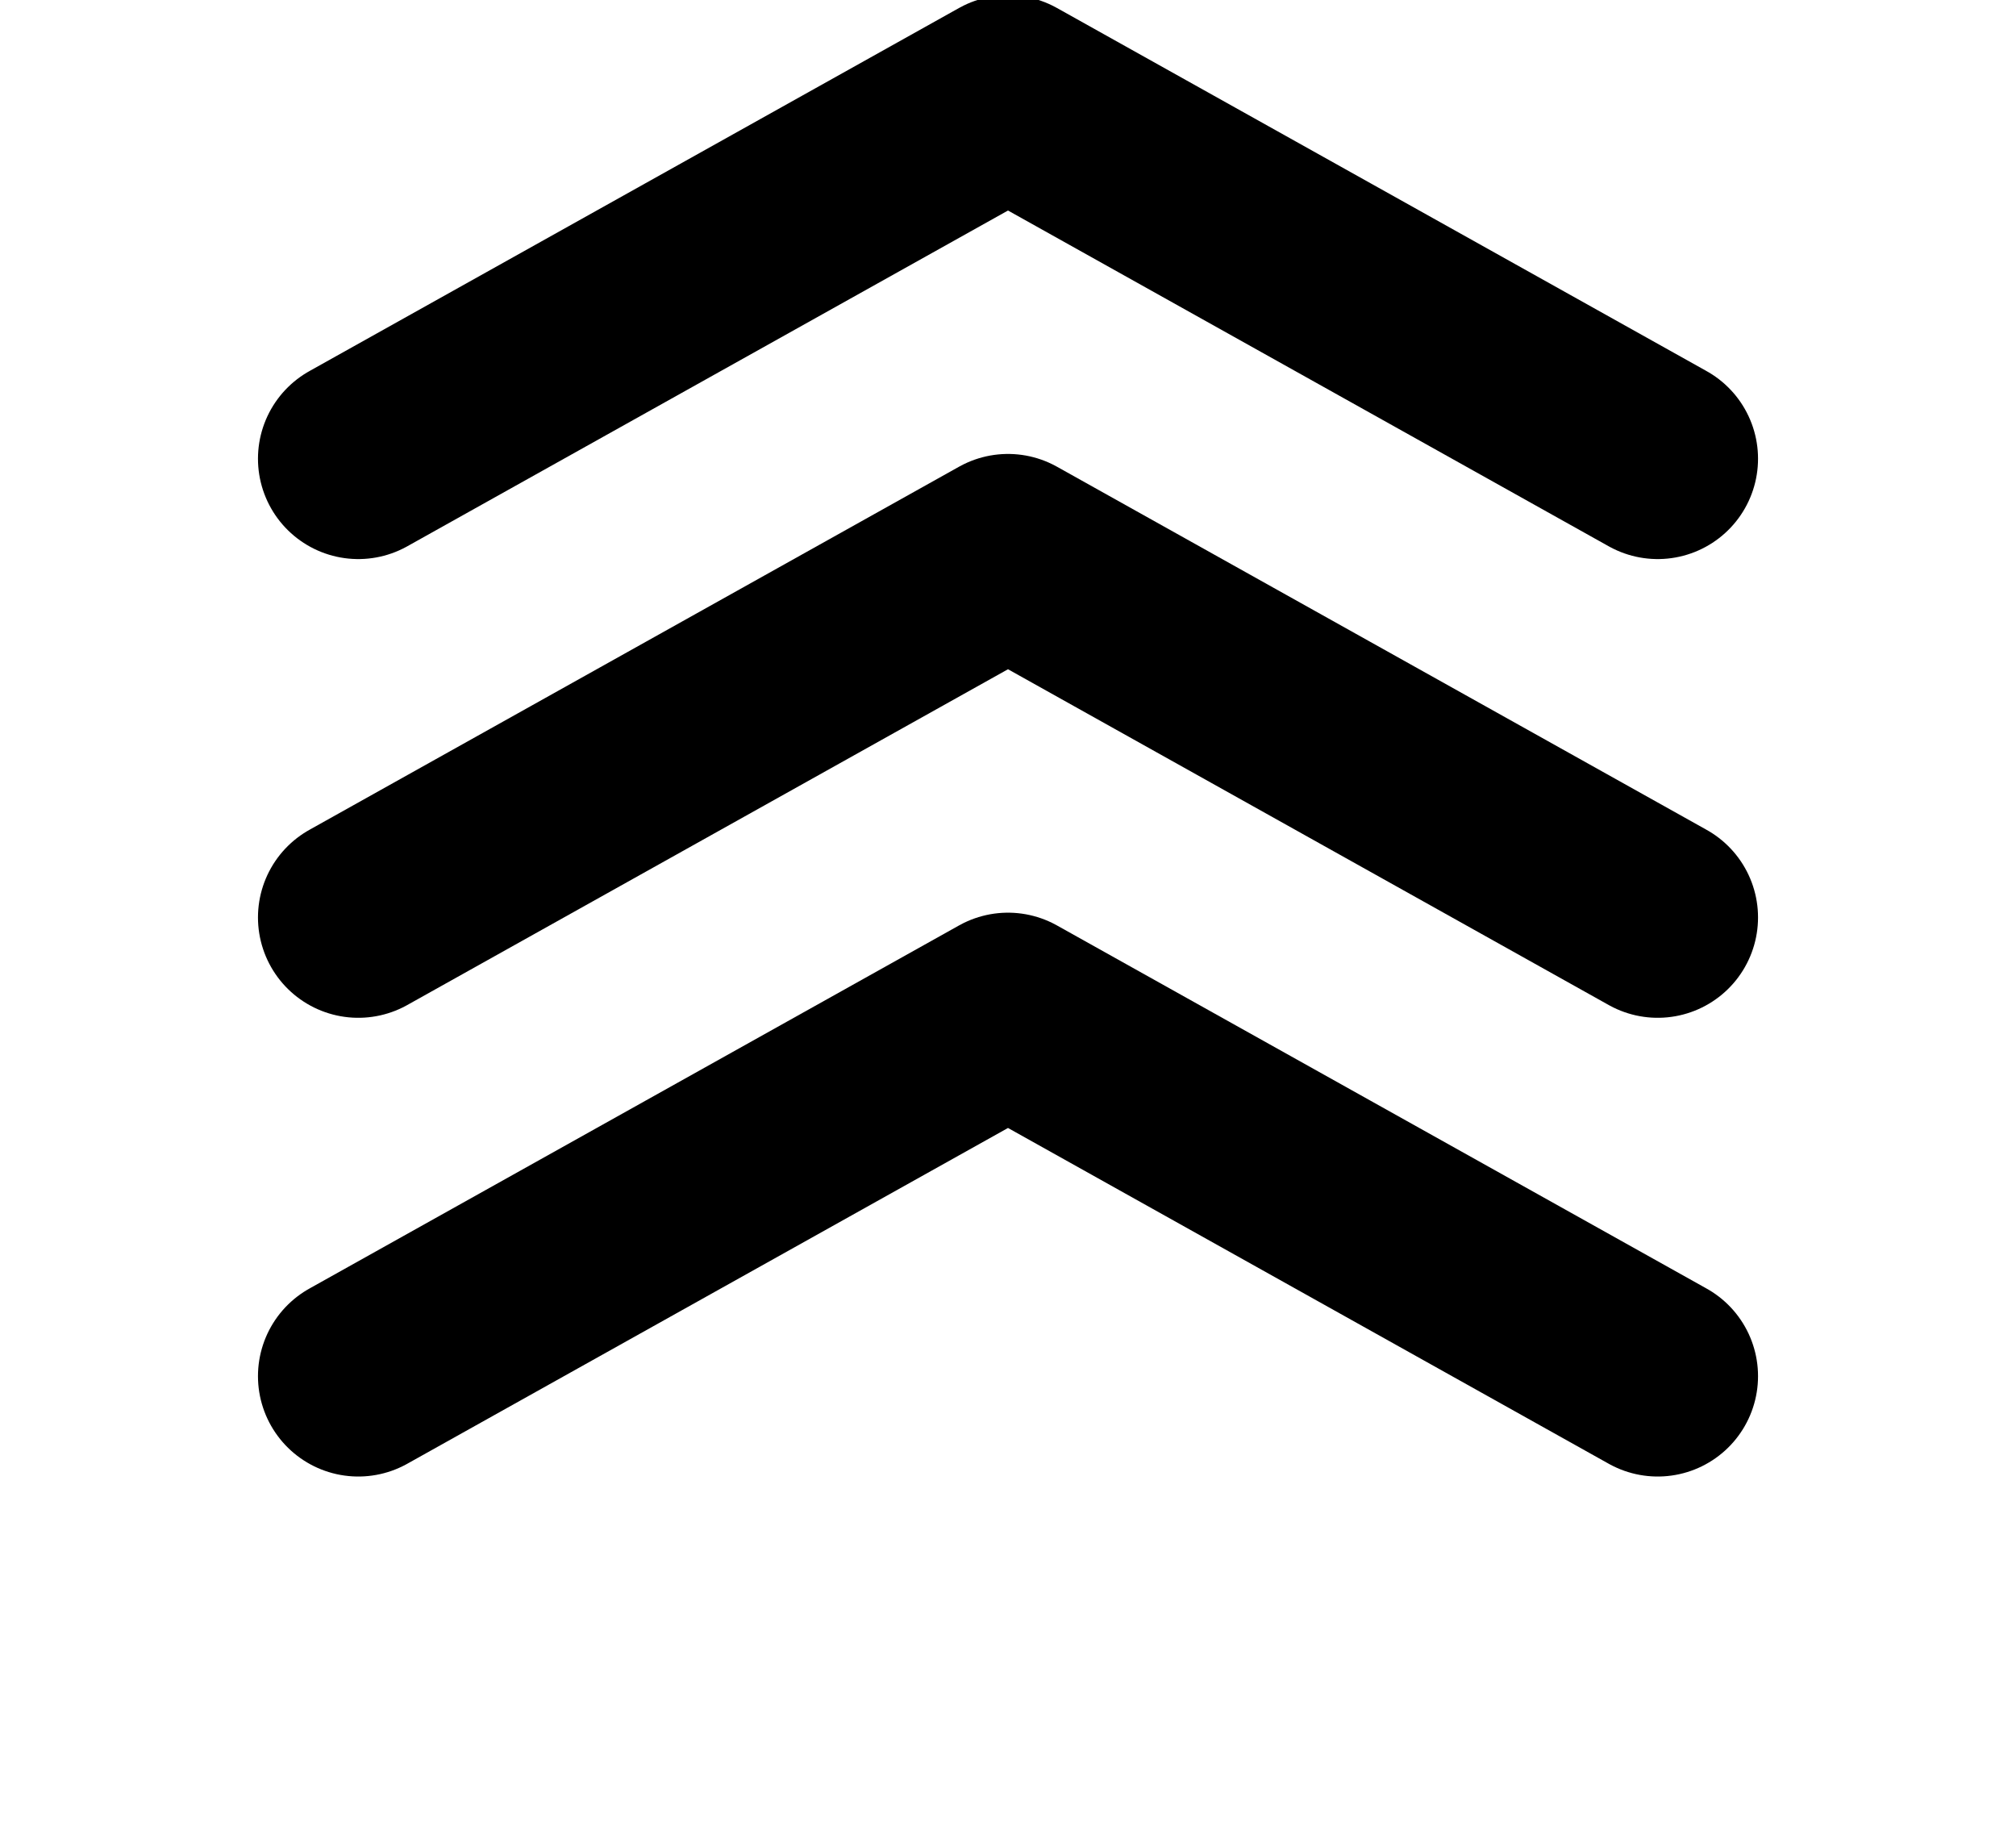
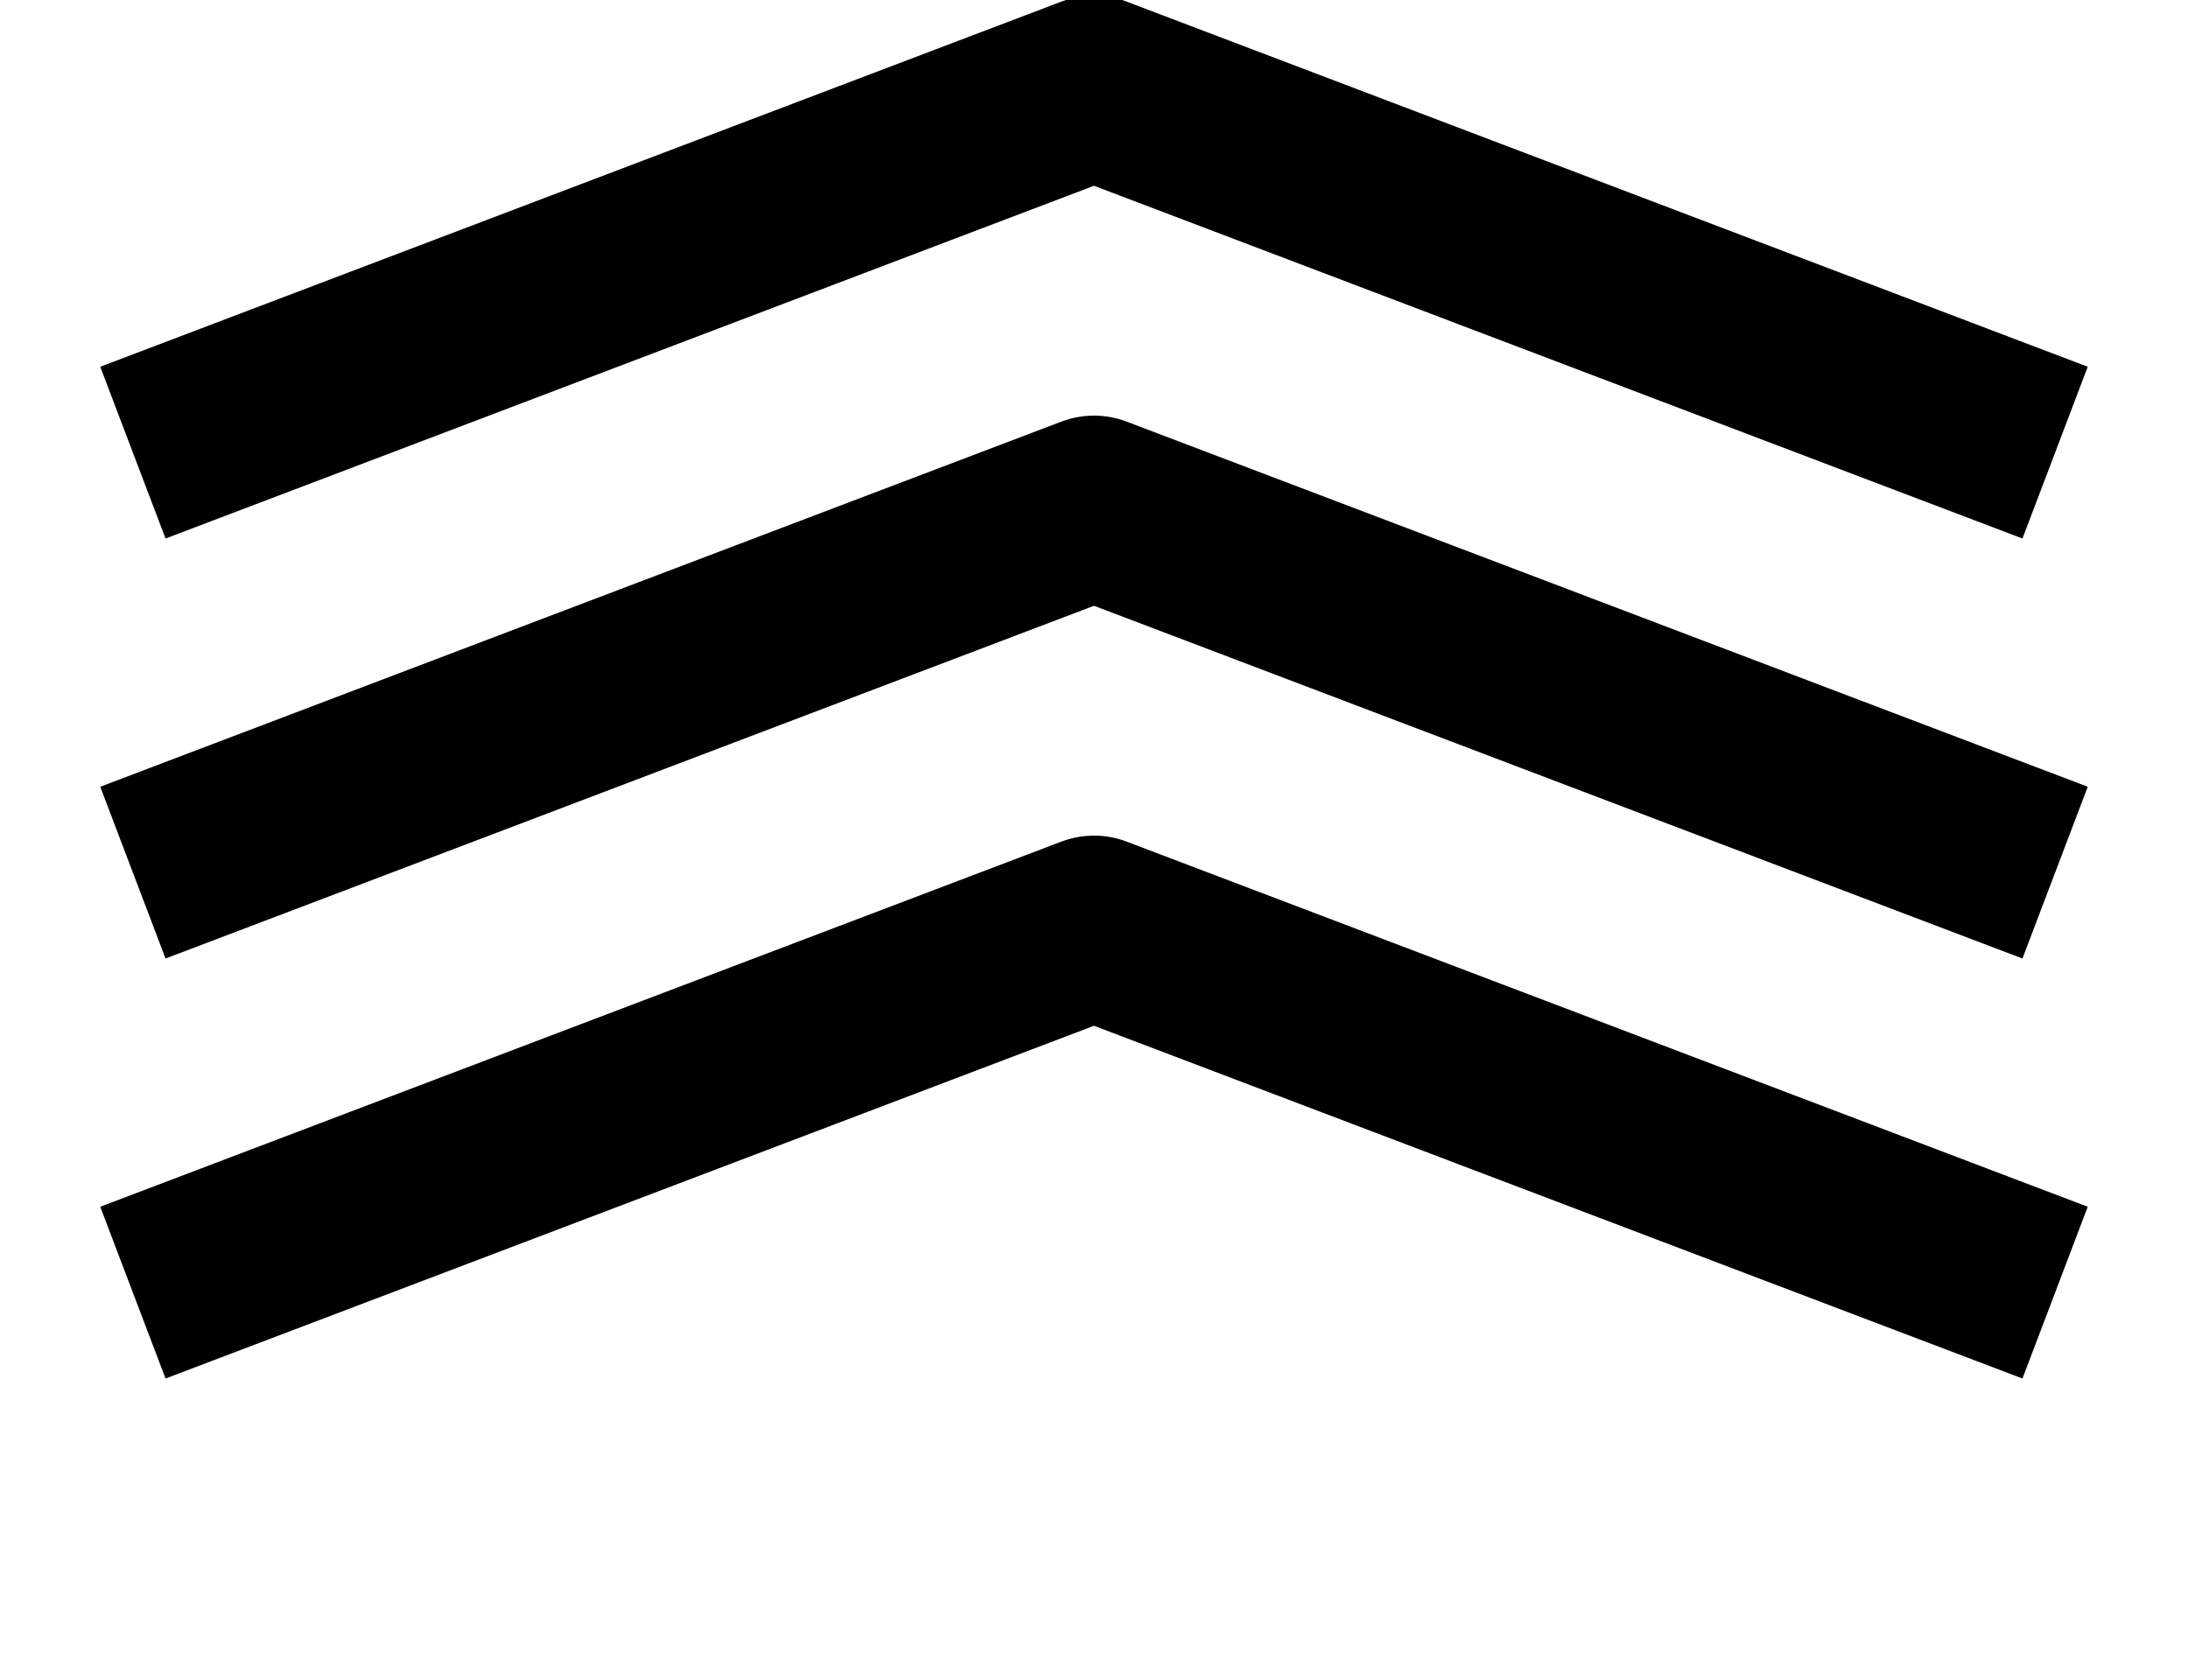
- <svg xmlns="http://www.w3.org/2000/svg" viewBox="0 0 422 384" width="422" height="384" fill="none">
-   <g stroke="#000" stroke-width="42" stroke-linecap="round" stroke-linejoin="round">
-     <path d="M75 96 L211 20 L347 96" />
-     <path d="M75 192 L211 116 L347 192" />
-     <path d="M75 288 L211 212 L347 288" />
+ <svg xmlns="http://www.w3.org/2000/svg" viewBox="0 0 500 384" width="500" height="384" fill="none">
+   <g stroke="currentColor" stroke-width="42" stroke-linecap="square" stroke-linejoin="round">
+     <path d="M50 96 L250 20 L450 96" />
+     <path d="M50 192 L250 116 L450 192" />
+     <path d="M50 288 L250 212 L450 288" />
  </g>
</svg>
